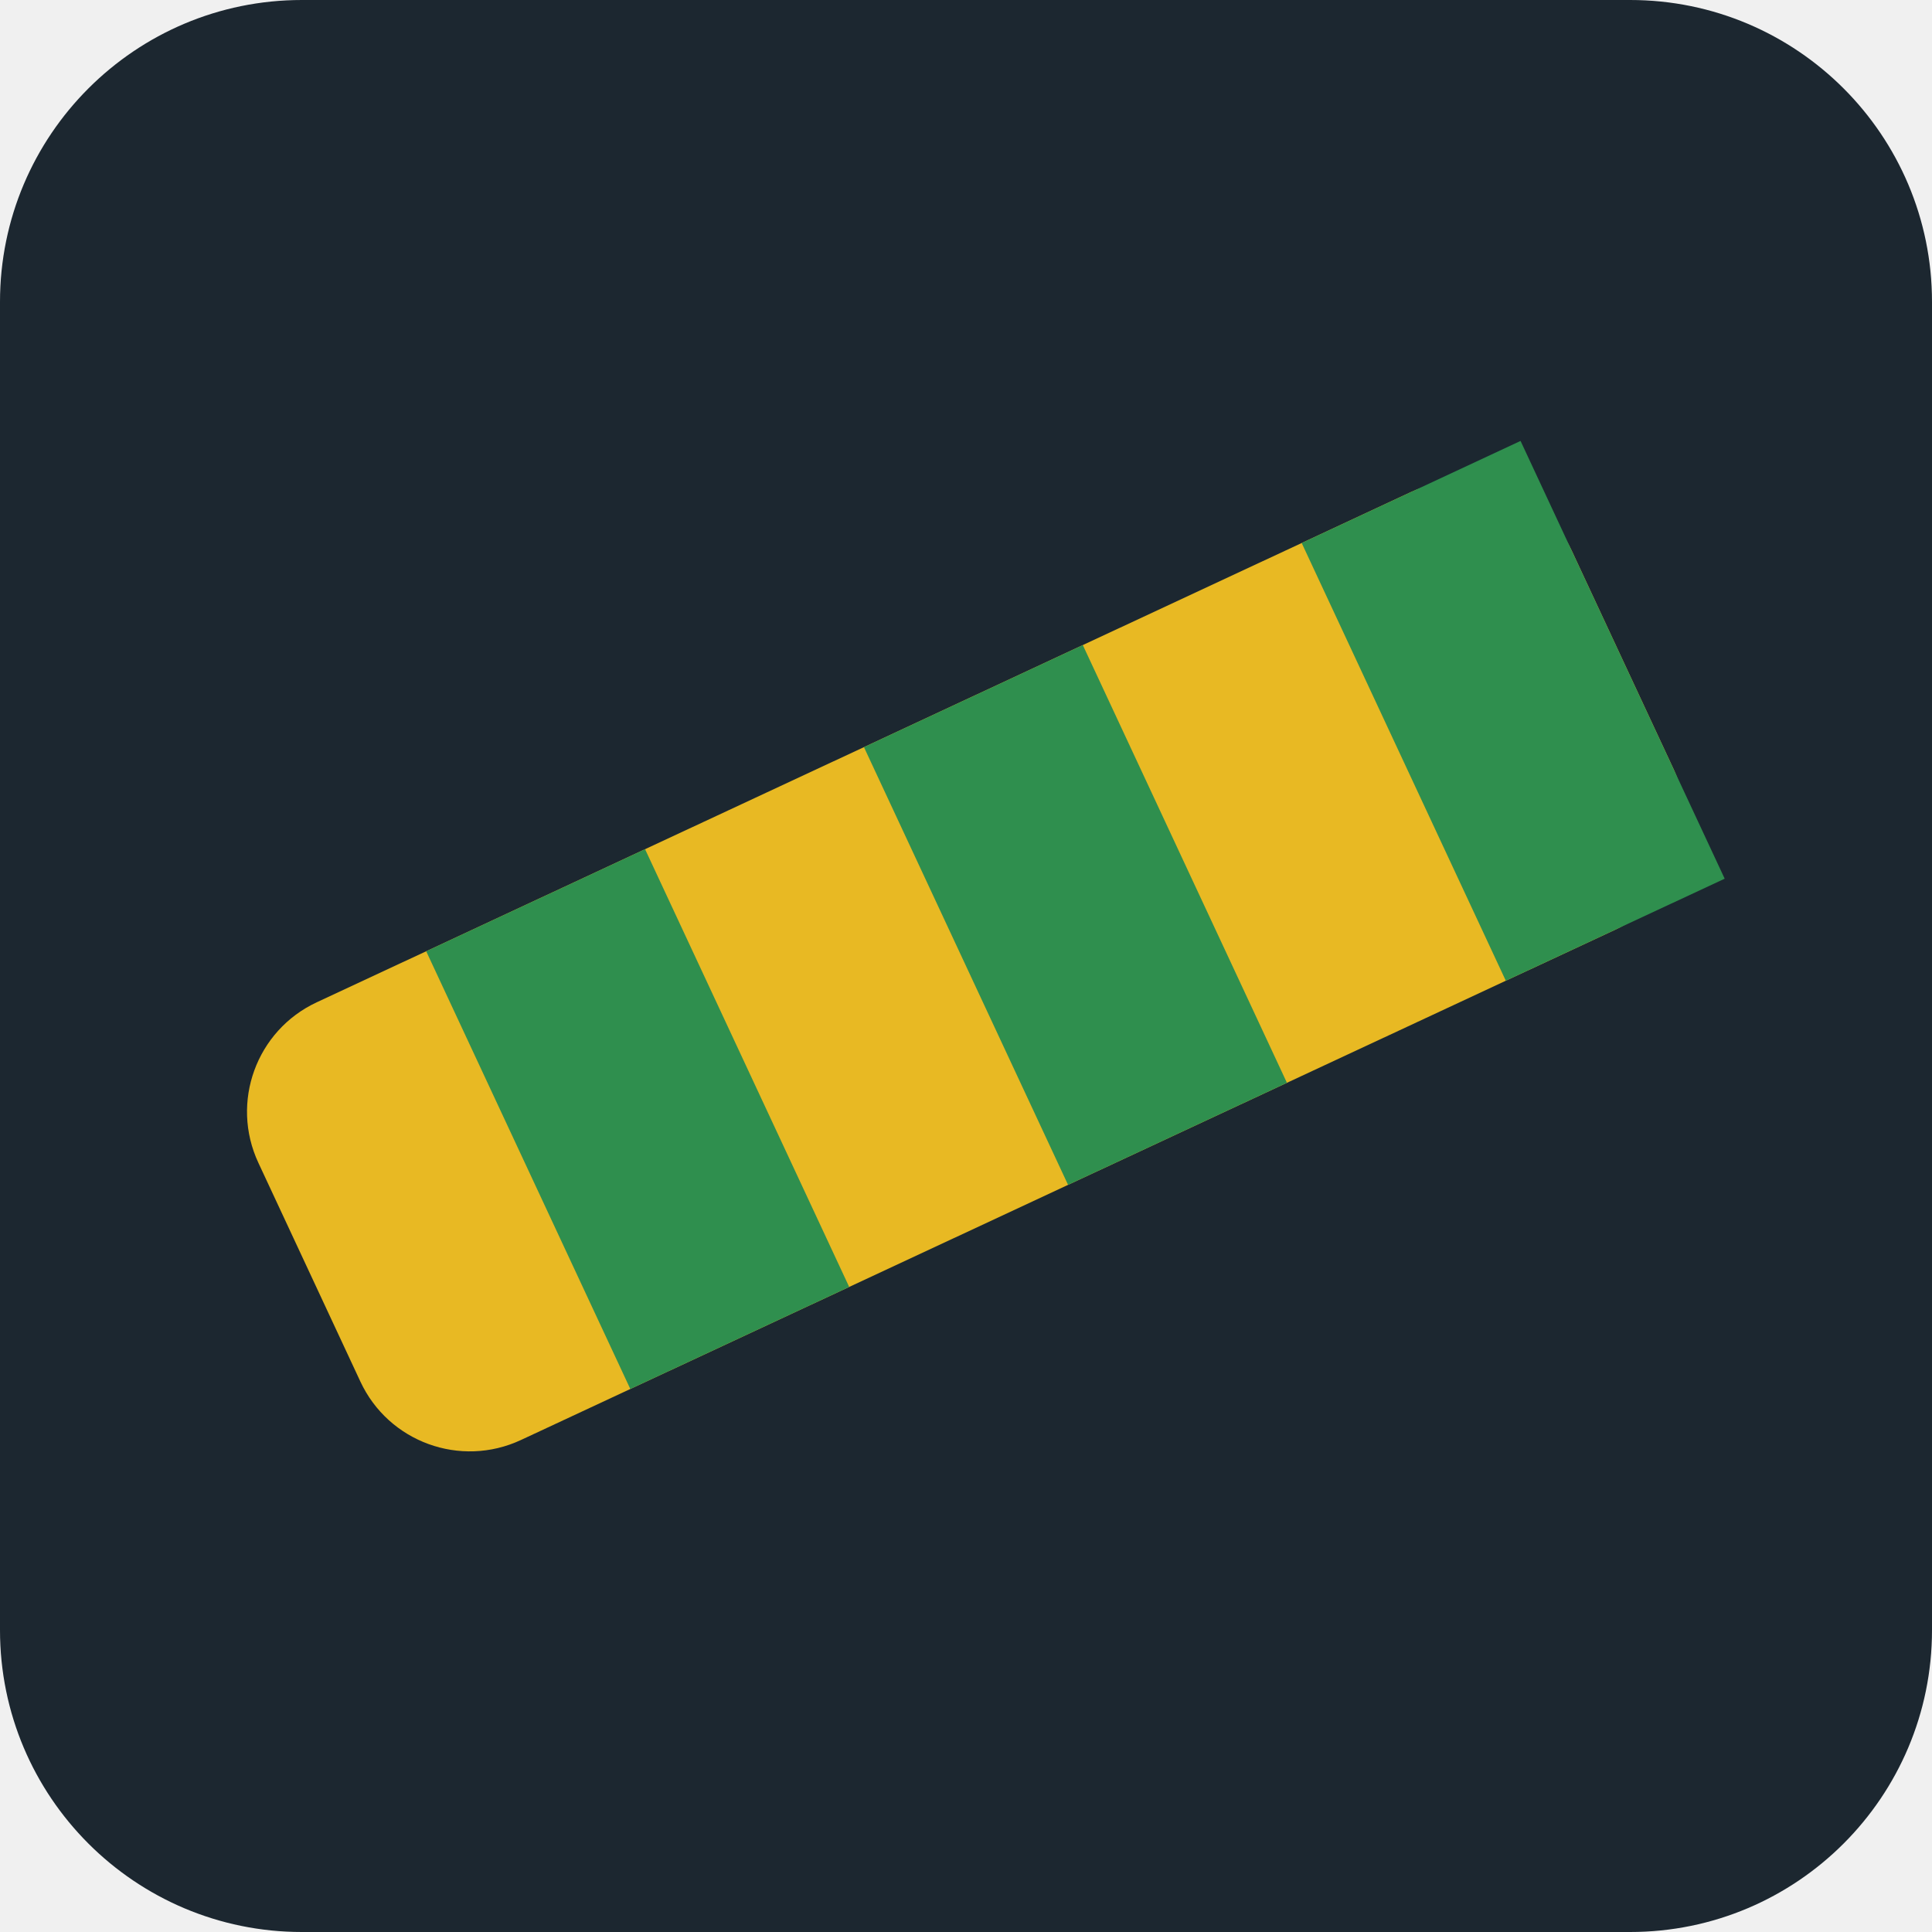
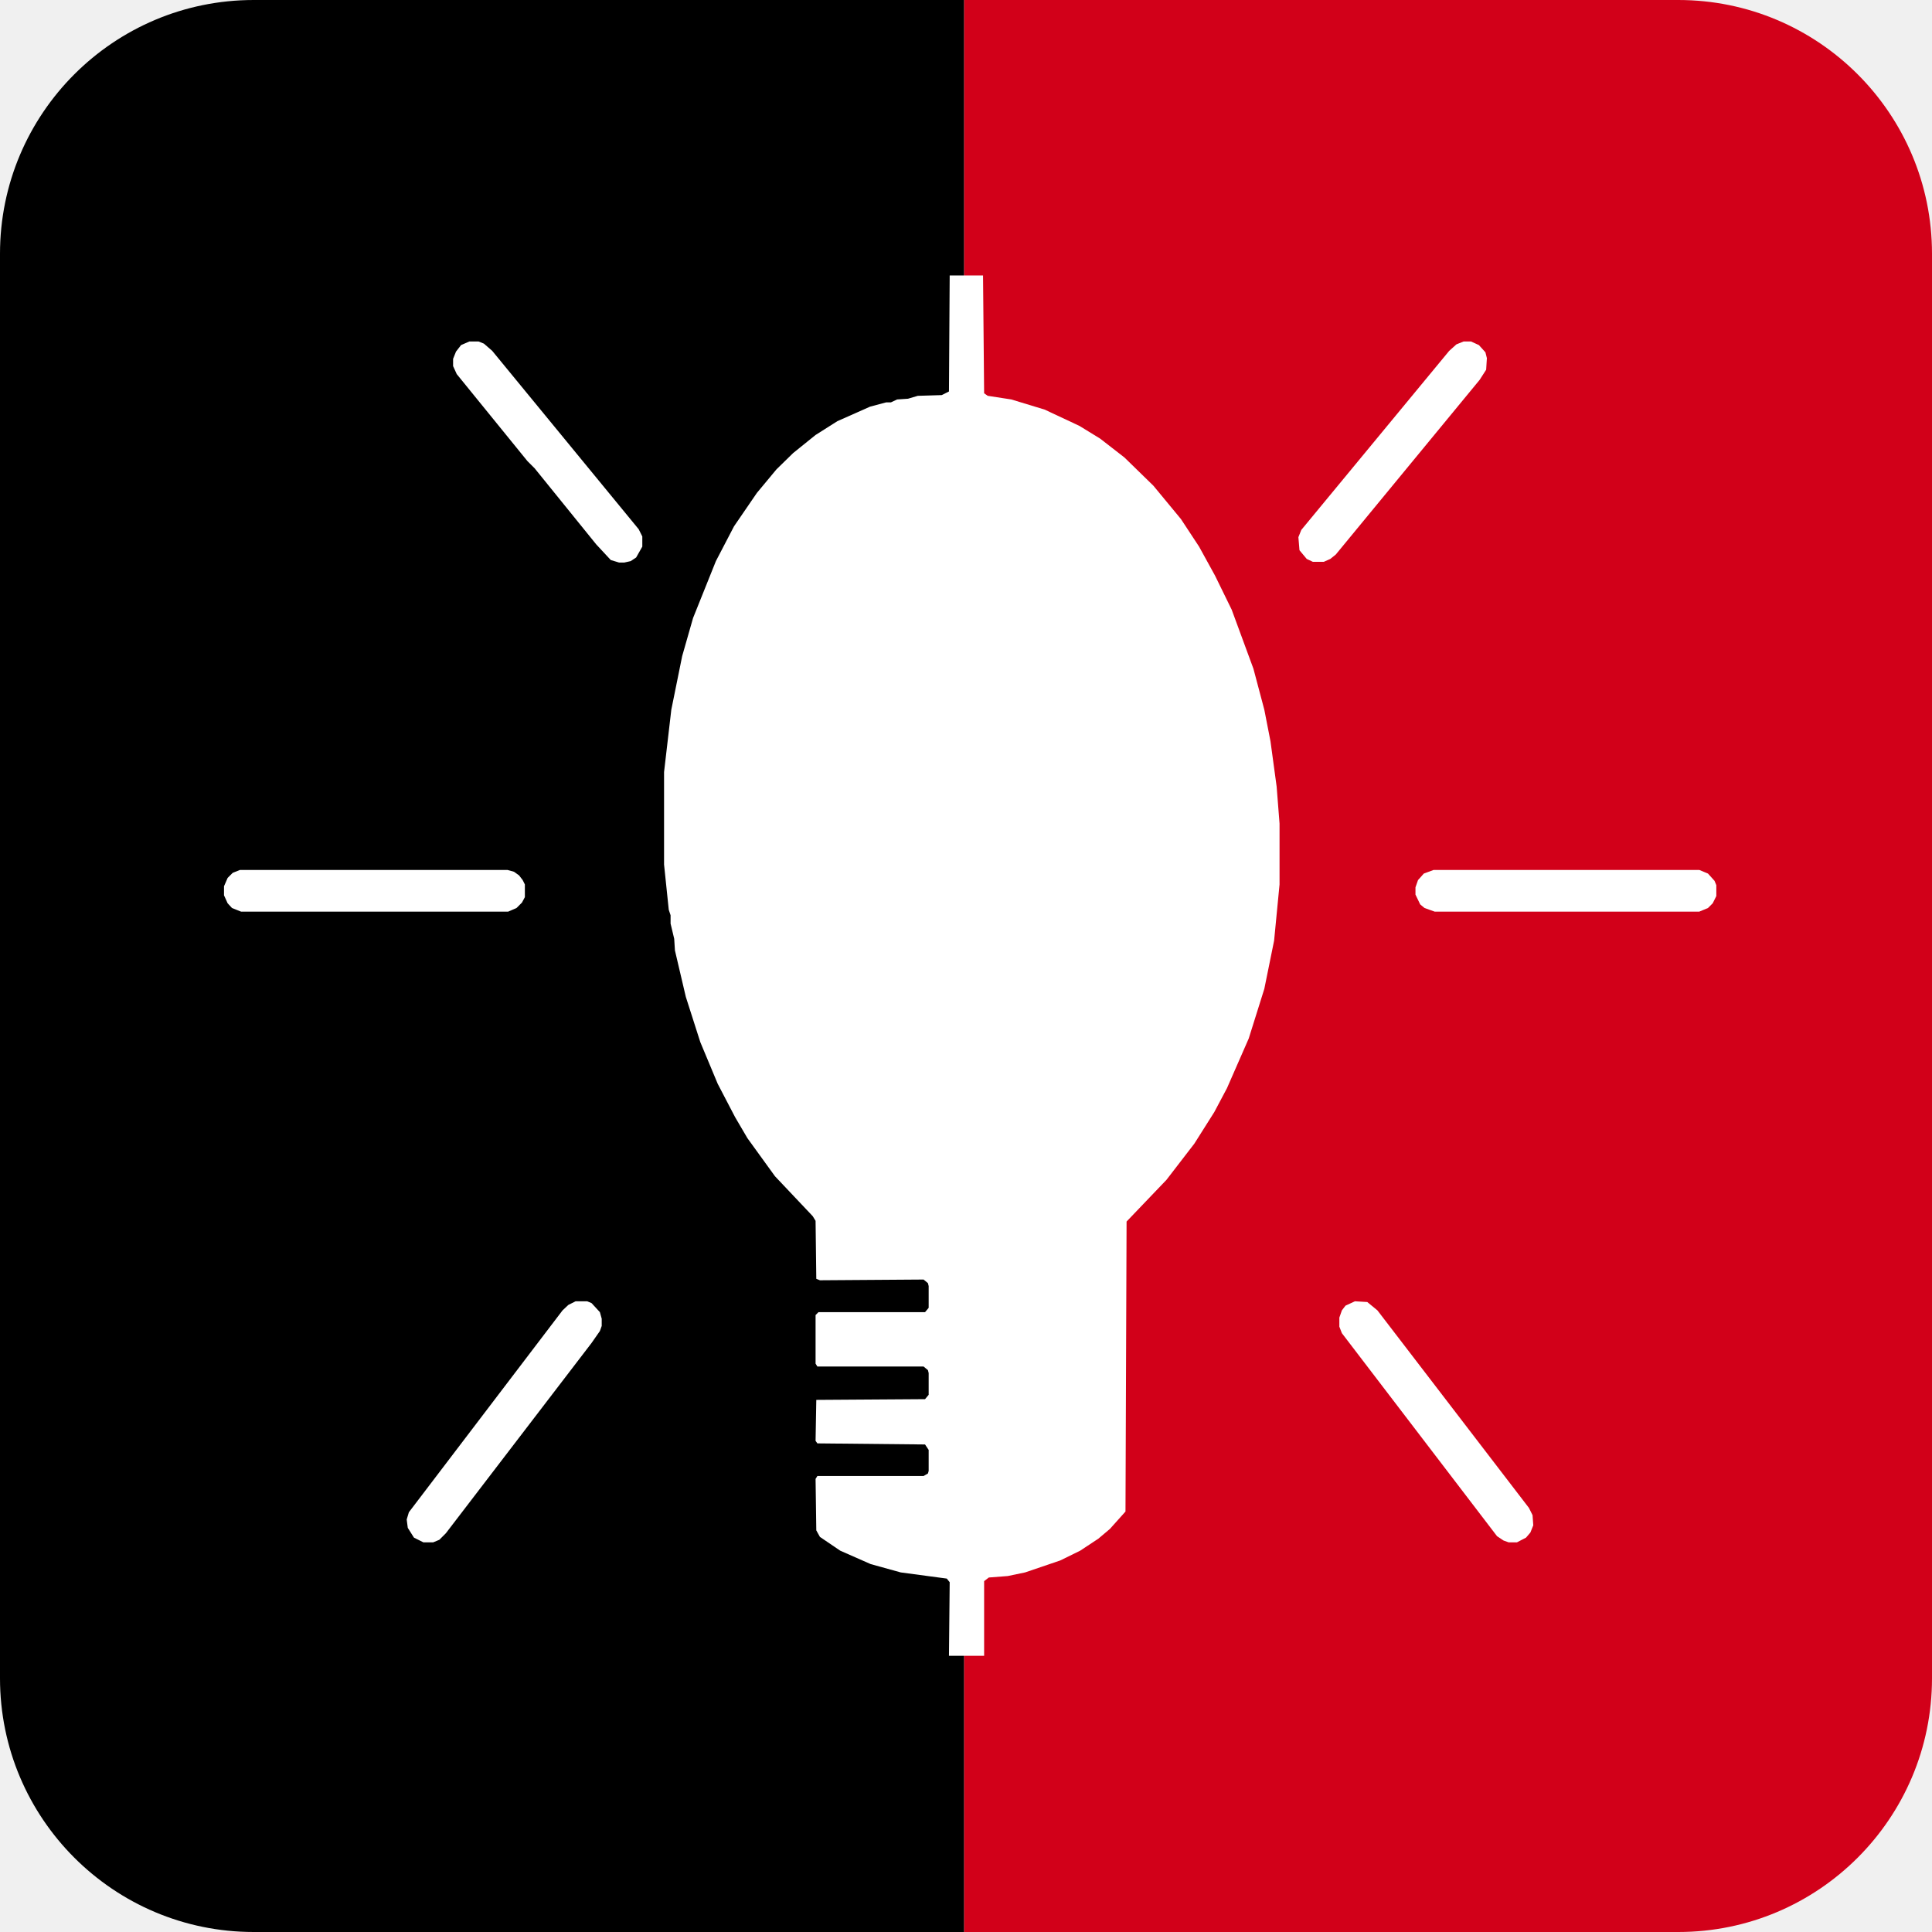
- <svg xmlns="http://www.w3.org/2000/svg" viewBox="0 0 32 32">
-   <rect width="32" height="32" rx="5" fill="#1c2730" />
-   <g transform="rotate(-25 16 16)">
-     <rect x="4" y="12" width="24" height="8" rx="2" fill="#e8b923" />
-     <rect x="8" y="12" width="4" height="8" fill="#2f8f4e" />
-     <rect x="16" y="12" width="4" height="8" fill="#2f8f4e" />
-     <rect x="24" y="12" width="4" height="8" fill="#2f8f4e" />
+ <svg xmlns="http://www.w3.org/2000/svg" viewBox="0 -76.0 533 533" width="64" height="64" role="img" aria-label="LAPELEC">
+   <defs>
+     <clipPath id="c">
+       <rect x="0" y="-76.0" width="533" height="533" rx="70" />
+     </clipPath>
+   </defs>
+   <g clip-path="url(#c)">
+     <rect x="-1" y="-77.0" width="267" height="535" fill="#000" />
+     <rect x="266" y="-77.0" width="268" height="535" fill="#D20019" />
+     <path fill="#fff" fill-rule="evenodd" d="M371.2 284.2 L370.2 285.5 L369.5 287.5 L369.5 290.0 L370.2 291.8 L413.0 347.8 L414.8 349.0 L416.2 349.5 L418.5 349.5 L421.0 348.2 L422.2 346.8 L423.0 344.8 L422.8 342.0 L421.8 340.0 L380.0 285.5 L377.2 283.2 L373.8 283.0ZM163.2 283.5 L162.0 283.0 L158.8 283.0 L156.8 284.0 L155.2 285.5 L112.8 341.2 L112.2 343.2 L112.5 345.5 L114.2 348.2 L116.8 349.5 L119.5 349.5 L121.2 348.8 L123.0 347.0 L163.2 294.5 L165.5 291.2 L166.0 289.8 L166.0 287.8 L165.5 286.0ZM390.5 168.8 L390.5 170.8 L391.8 173.5 L393.0 174.5 L395.8 175.5 L468.8 175.5 L471.2 174.5 L472.5 173.2 L473.5 171.2 L473.5 168.2 L473.0 167.0 L471.2 165.0 L468.8 164.0 L395.5 164.0 L392.8 165.0 L391.2 166.8ZM61.8 168.5 L61.8 171.0 L62.8 173.2 L64.0 174.5 L66.5 175.5 L140.2 175.5 L142.5 174.5 L144.0 173.0 L144.8 171.5 L144.8 168.0 L144.2 166.8 L143.2 165.5 L141.8 164.5 L140.0 164.0 L66.2 164.0 L64.2 164.8 L62.8 166.2ZM408.0 19.2 L405.8 18.2 L403.8 18.2 L401.8 19.0 L399.8 20.8 L359.0 70.2 L358.2 72.2 L358.5 75.8 L360.5 78.2 L362.2 79.0 L365.2 79.0 L367.0 78.2 L368.5 77.0 L408.2 28.8 L410.0 26.0 L410.2 22.8 L409.8 21.2ZM127.2 19.2 L125.8 21.0 L125.0 23.0 L125.0 25.0 L126.0 27.2 L145.5 51.2 L147.5 53.2 L164.5 74.2 L168.5 78.5 L170.8 79.2 L172.2 79.2 L174.0 78.8 L175.5 77.8 L177.2 74.8 L177.2 72.0 L176.2 70.0 L135.8 20.8 L133.5 18.8 L132.0 18.2 L129.5 18.2ZM262.0 0.0 L261.8 32.0 L259.8 33.0 L253.2 33.2 L250.5 34.0 L247.5 34.2 L245.8 35.0 L244.5 35.0 L240.0 36.2 L231.0 40.2 L225.0 44.0 L218.8 49.0 L214.2 53.5 L208.8 60.0 L202.5 69.2 L197.5 78.8 L191.2 94.5 L188.2 105.0 L185.2 119.8 L183.2 137.0 L183.2 162.5 L184.5 175.0 L185.0 176.5 L185.0 178.8 L186.0 183.0 L186.2 186.2 L189.2 199.0 L193.2 211.5 L198.0 223.0 L202.8 232.2 L206.2 238.0 L213.8 248.5 L224.2 259.5 L225.0 260.8 L225.2 276.8 L226.2 277.2 L254.8 277.0 L256.0 278.0 L256.2 278.8 L256.2 284.8 L255.2 286.0 L225.8 286.0 L225.0 286.8 L225.0 300.2 L225.5 301.0 L254.8 301.0 L256.0 302.0 L256.2 302.8 L256.2 308.8 L255.2 310.0 L225.2 310.2 L225.0 321.5 L225.5 322.2 L255.2 322.5 L256.2 324.0 L256.2 329.8 L256.0 330.5 L254.8 331.2 L225.5 331.2 L225.0 332.0 L225.2 346.2 L226.2 348.0 L231.8 351.8 L240.2 355.5 L248.5 357.8 L261.2 359.5 L262.0 360.5 L261.8 380.8 L271.5 380.8 L271.5 360.2 L272.8 359.2 L278.0 358.8 L282.8 357.8 L292.5 354.5 L298.0 351.8 L303.0 348.5 L306.2 345.8 L310.5 341.0 L310.8 261.0 L321.8 249.5 L329.5 239.5 L335.0 230.8 L338.5 224.2 L344.5 210.5 L348.8 196.8 L351.5 183.5 L353.0 168.0 L353.0 151.2 L352.2 141.0 L350.5 128.5 L348.8 119.8 L345.8 108.5 L339.8 92.2 L335.2 82.8 L330.8 74.8 L325.8 67.2 L318.2 58.0 L310.2 50.2 L303.5 45.0 L297.8 41.5 L288.2 37.0 L279.0 34.2 L272.5 33.2 L271.5 32.5 L271.2 0.0Z" />
  </g>
</svg>
